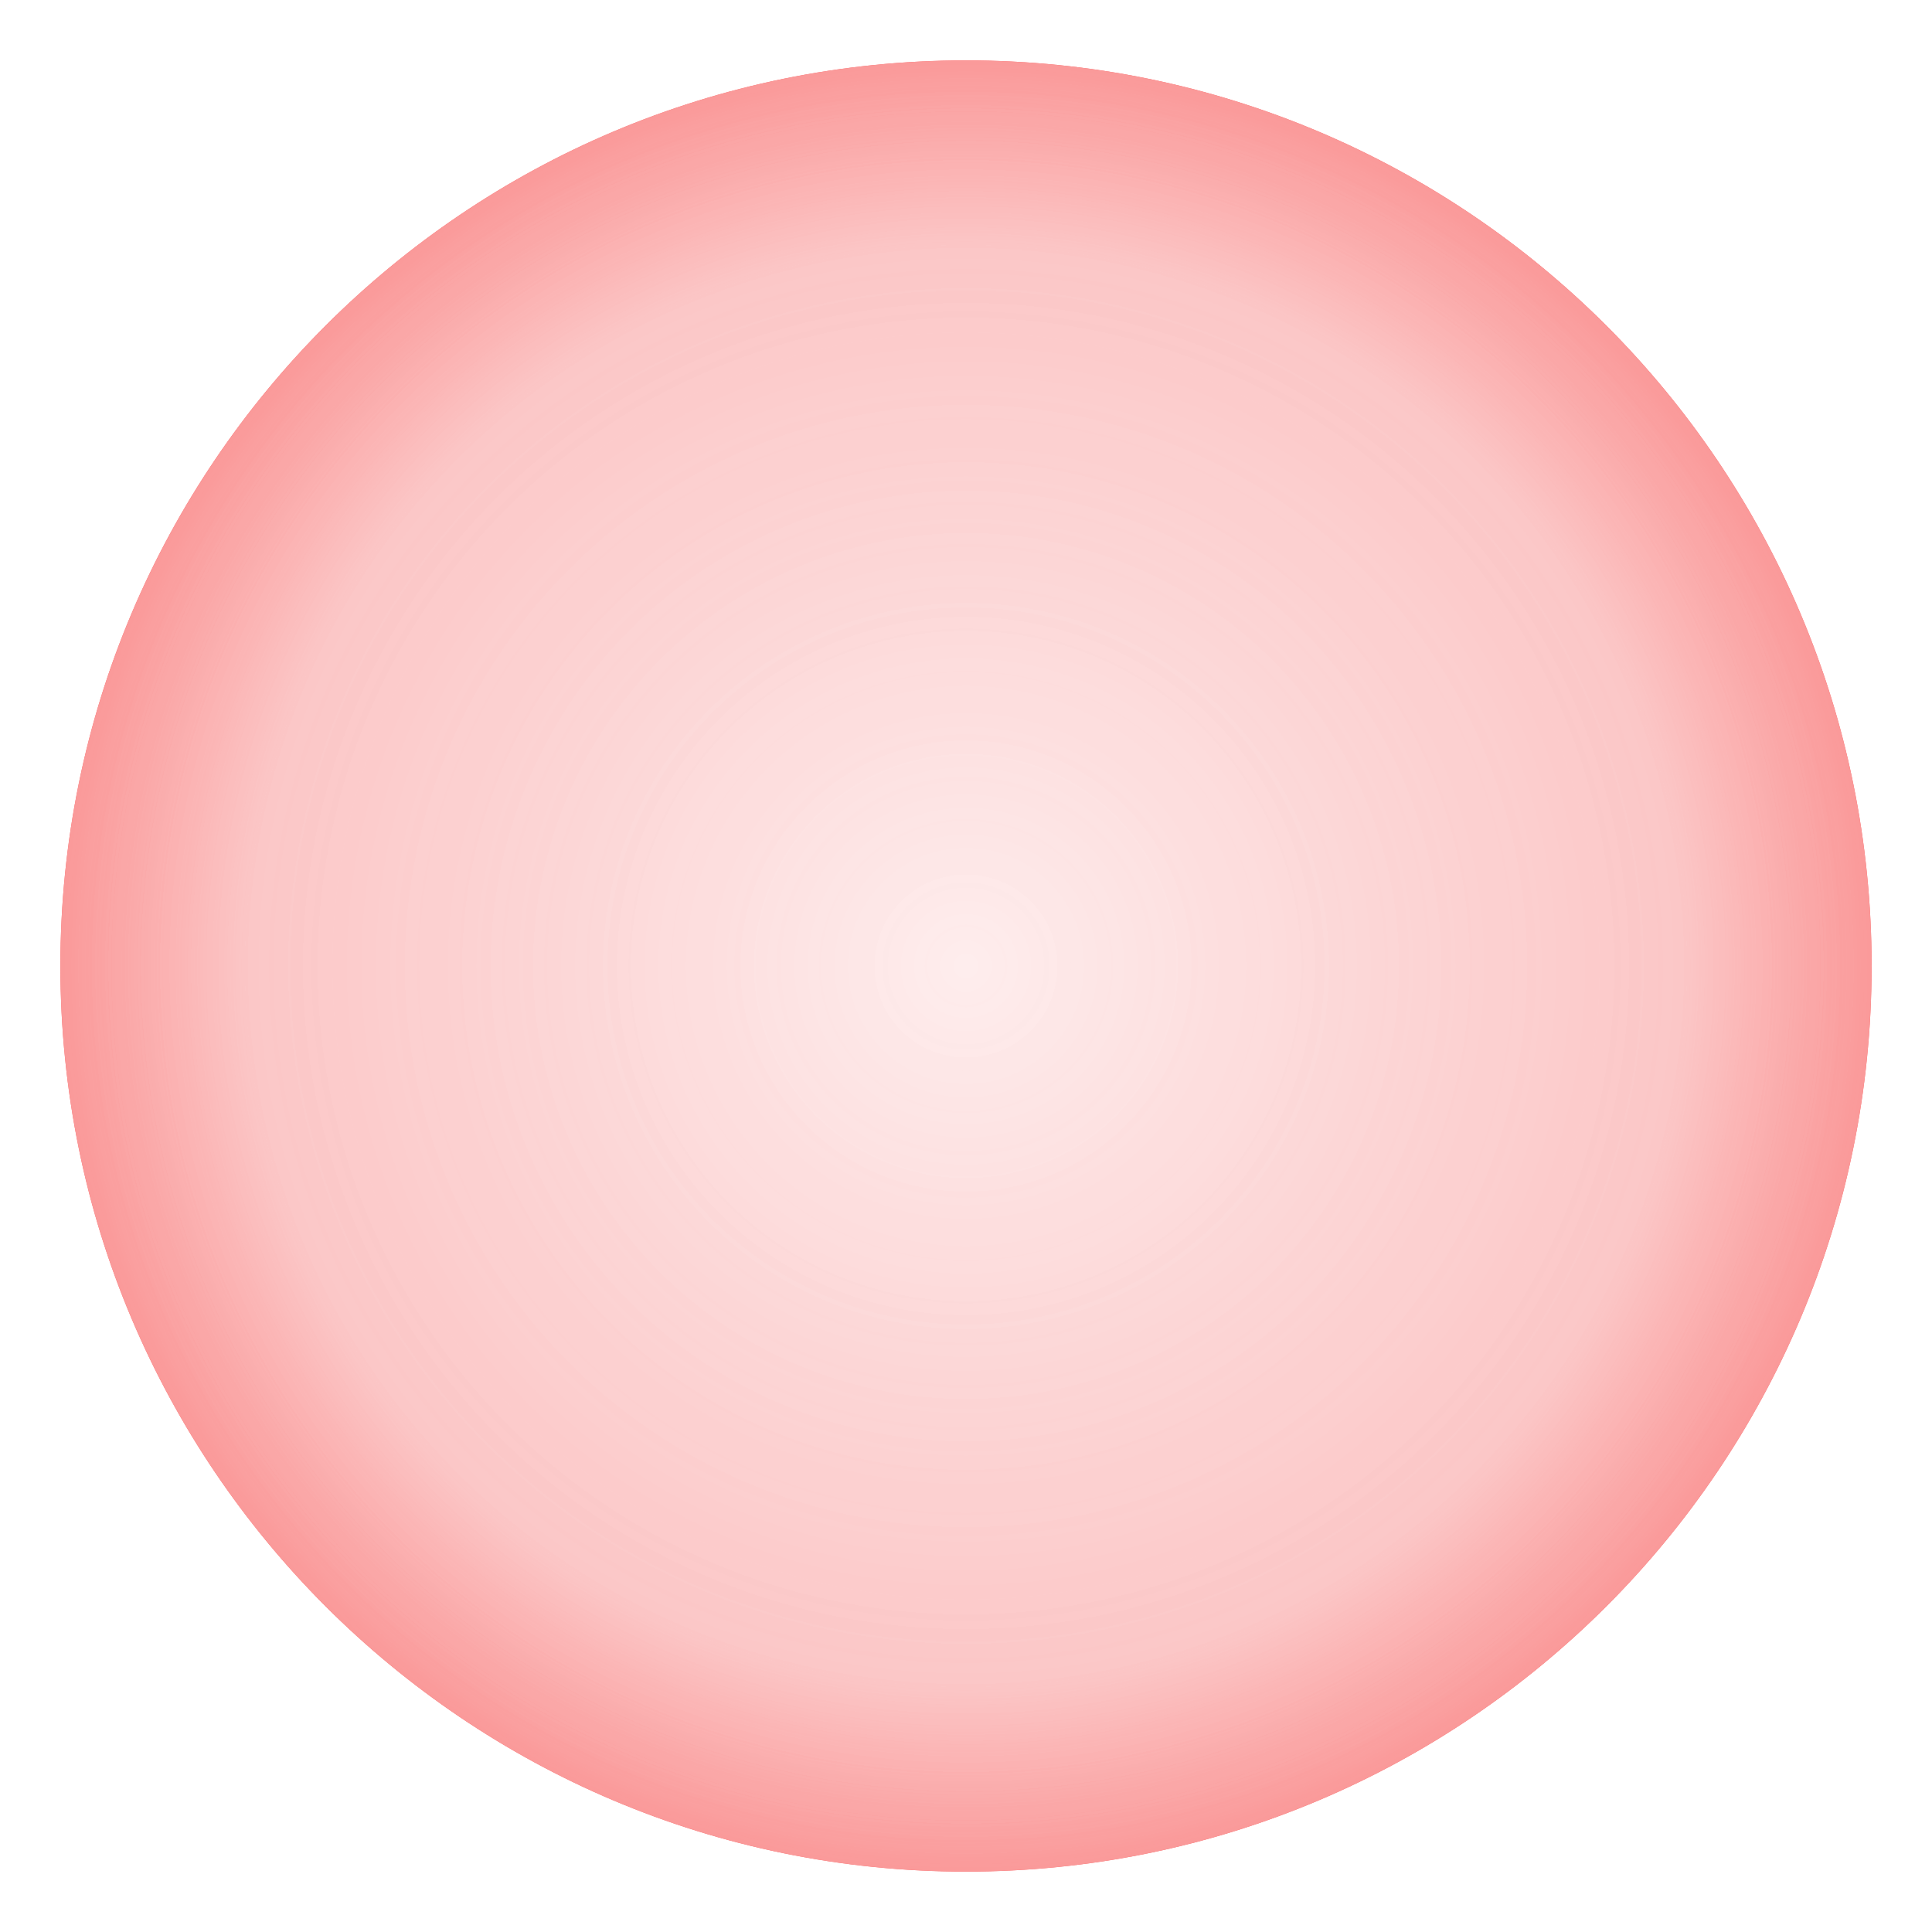
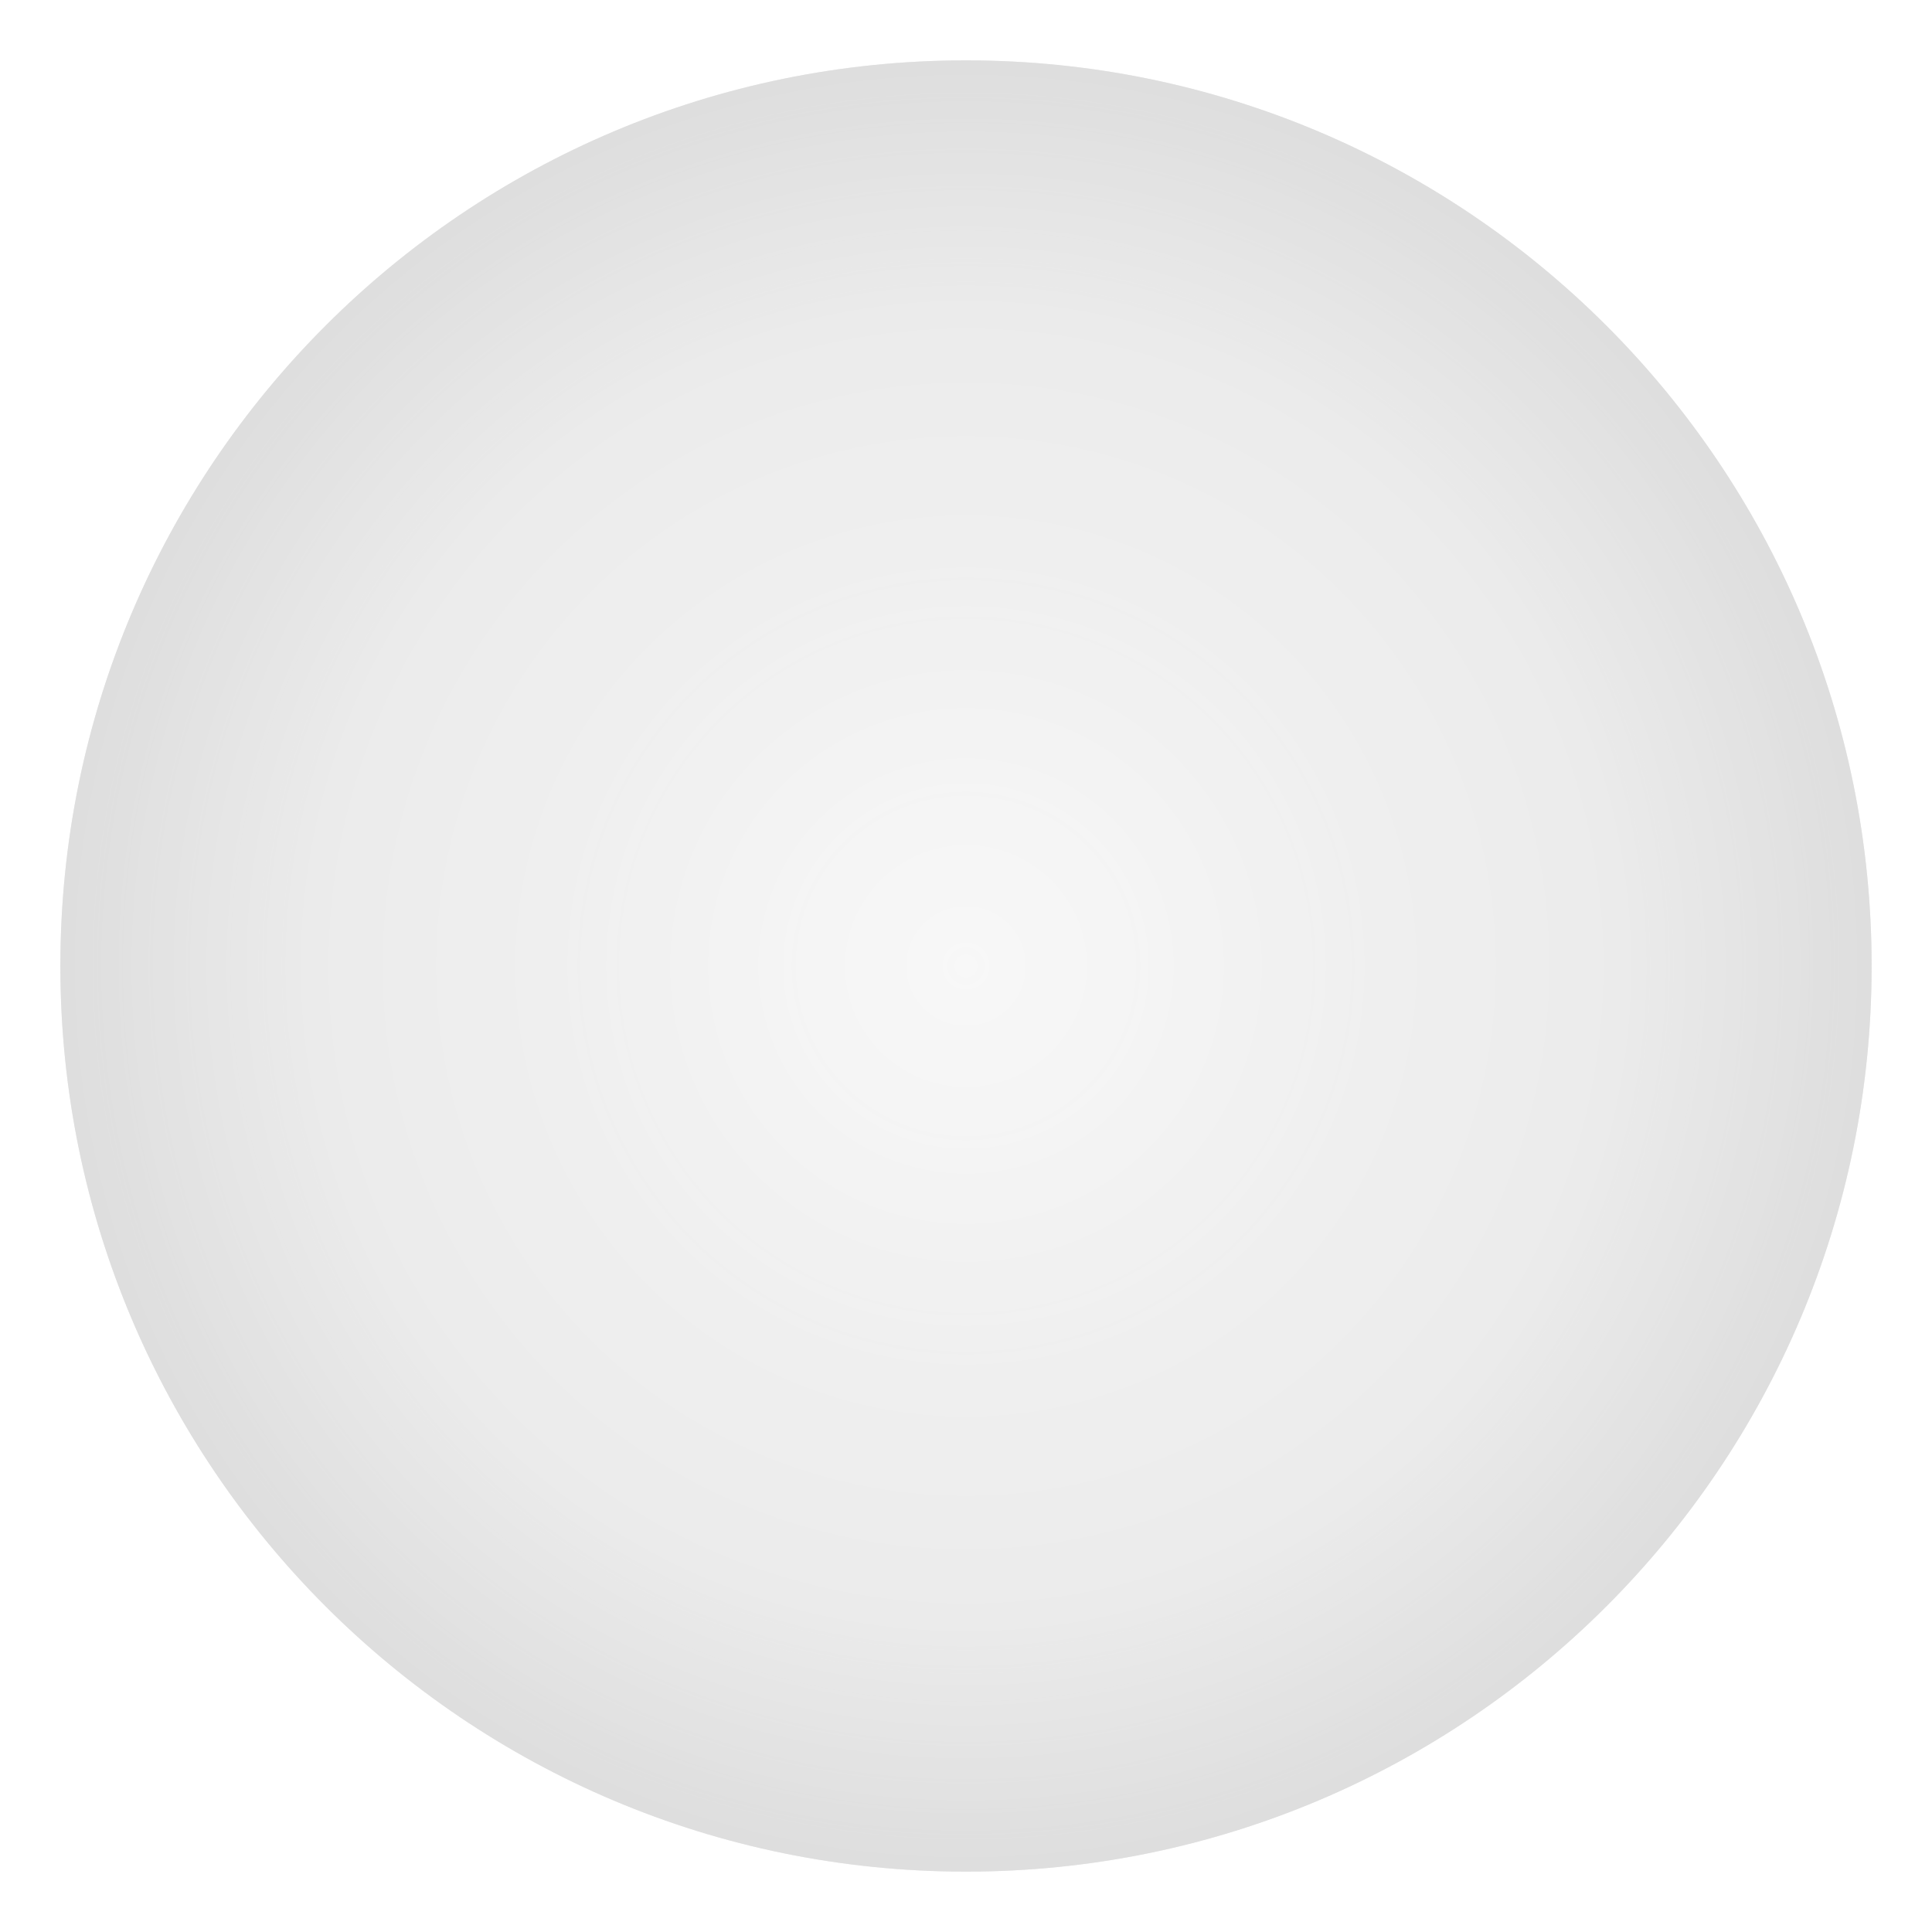
<svg xmlns="http://www.w3.org/2000/svg" xmlns:xlink="http://www.w3.org/1999/xlink" width="32px" height="32px" id="svg3991" version="1.1" enable-background="new">
  <defs id="defs3993">
    <linearGradient id="linearGradient4513">
      <stop style="stop-color:#ffffff;stop-opacity:0.841;" offset="0" id="stop4515" />
-       <stop id="stop4556" offset="0.792" style="stop-color:#e6e6e6;stop-opacity:0.708;" />
+       <stop id="stop4556" offset="0.729" style="stop-color:#e6e6e6;stop-opacity:0.708;" />
      <stop style="stop-color:#cdcdcd;stop-opacity:0.504;" offset="1" id="stop4517" />
    </linearGradient>
    <radialGradient xlink:href="#linearGradient4513" id="radialGradient4519" cx="16" cy="16" fx="16" fy="16" r="15" gradientUnits="userSpaceOnUse" />
    <filter id="filter4548">
      <feBlend mode="screen" in2="BackgroundImage" id="feBlend4550" />
    </filter>
  </defs>
+   <g id="layer10" style="display:none">
+     <path d="M 31,16 A 15,15 0 1 1 1,16 15,15 0 1 1 31,16 z" id="path9698" style="fill:#000000;fill-opacity:0.875;stroke:none;display:inline">
+       </path>
+   </g>
  <g id="layer8" style="display:none">
-     <path style="fill:#fe11ff;fill-opacity:0.875;stroke:none;display:inline" id="path4587" d="M 31,16 A 15,15 0 1 1 1,16 15,15 0 1 1 31,16 z">
+     <path style="fill:#fe39ff;fill-opacity:0.875;stroke:none;display:inline" id="path4587" d="M 31,16 A 15,15 0 1 1 1,16 15,15 0 1 1 31,16 z">
      </path>
  </g>
  <g id="layer3" style="display:none">
    <path d="M 31,16 A 15,15 0 1 1 1,16 15,15 0 1 1 31,16 z" id="path3128" style="fill:#5c11ff;fill-opacity:0.875;stroke:none;display:inline">
      </path>
  </g>
  <g id="layer7" style="display:none">
    <path d="M 31,16 A 15,15 0 1 1 1,16 15,15 0 1 1 31,16 z" id="path4581" style="fill:#11a8ff;fill-opacity:0.875;stroke:none;display:inline">
      </path>
  </g>
  <g id="layer6" style="display:none">
    <path style="fill:#11ff27;fill-opacity:0.875;stroke:none;display:inline" id="path4575" d="M 31,16 A 15,15 0 1 1 1,16 15,15 0 1 1 31,16 z">
      </path>
  </g>
  <g id="layer5" style="display:none">
-     <path d="M 31,16 A 15,15 0 1 1 1,16 15,15 0 1 1 31,16 z" id="path4565" style="fill:#e6e723;fill-opacity:0.875;stroke:none;display:inline">
+     <path d="M 31,16 A 15,15 0 1 1 1,16 15,15 0 1 1 31,16 z" id="path4565" style="fill:#d6e200;fill-opacity:0.875;stroke:none;display:inline">
      </path>
  </g>
  <g id="layer4" style="display:none">
-     <path style="fill:#ff7811;fill-opacity:0.875;stroke:none;display:inline" id="path4558" d="M 31,16 A 15,15 0 1 1 1,16 15,15 0 1 1 31,16 z">
+     <path style="fill:#f57e00;fill-opacity:0.875;stroke:none;display:inline" id="path4558" d="M 31,16 A 15,15 0 1 1 1,16 15,15 0 1 1 31,16 z">
      </path>
  </g>
-   <g id="layer2" style="display:inline">
-     <path d="M 31,16 A 15,15 0 1 1 1,16 15,15 0 1 1 31,16 z" id="path4522" style="fill:#f50000;fill-opacity:0.875;stroke:none;display:inline">
+   <g id="layer2" style="display:none">
+     <path d="M 31,16 A 15,15 0 1 1 1,16 15,15 0 1 1 31,16 z" id="path4522" style="fill:#c60000;fill-opacity:0.875;stroke:none;display:inline">
+       </path>
+   </g>
+   <g id="layer9" style="display:inline">
+     <path style="fill:#c6c6c6;fill-opacity:0.875;stroke:none;display:inline" id="path9691" d="M 31,16 A 15,15 0 1 1 1,16 15,15 0 1 1 31,16 z">
      </path>
  </g>
  <g id="layer1" style="display:inline;filter:url(#filter4548)">
    <path style="fill:url(#radialGradient4519);fill-opacity:1;stroke:none" id="path4001" d="M 31,16 A 15,15 0 1 1 1,16 15,15 0 1 1 31,16 z">
      </path>
  </g>
</svg>
